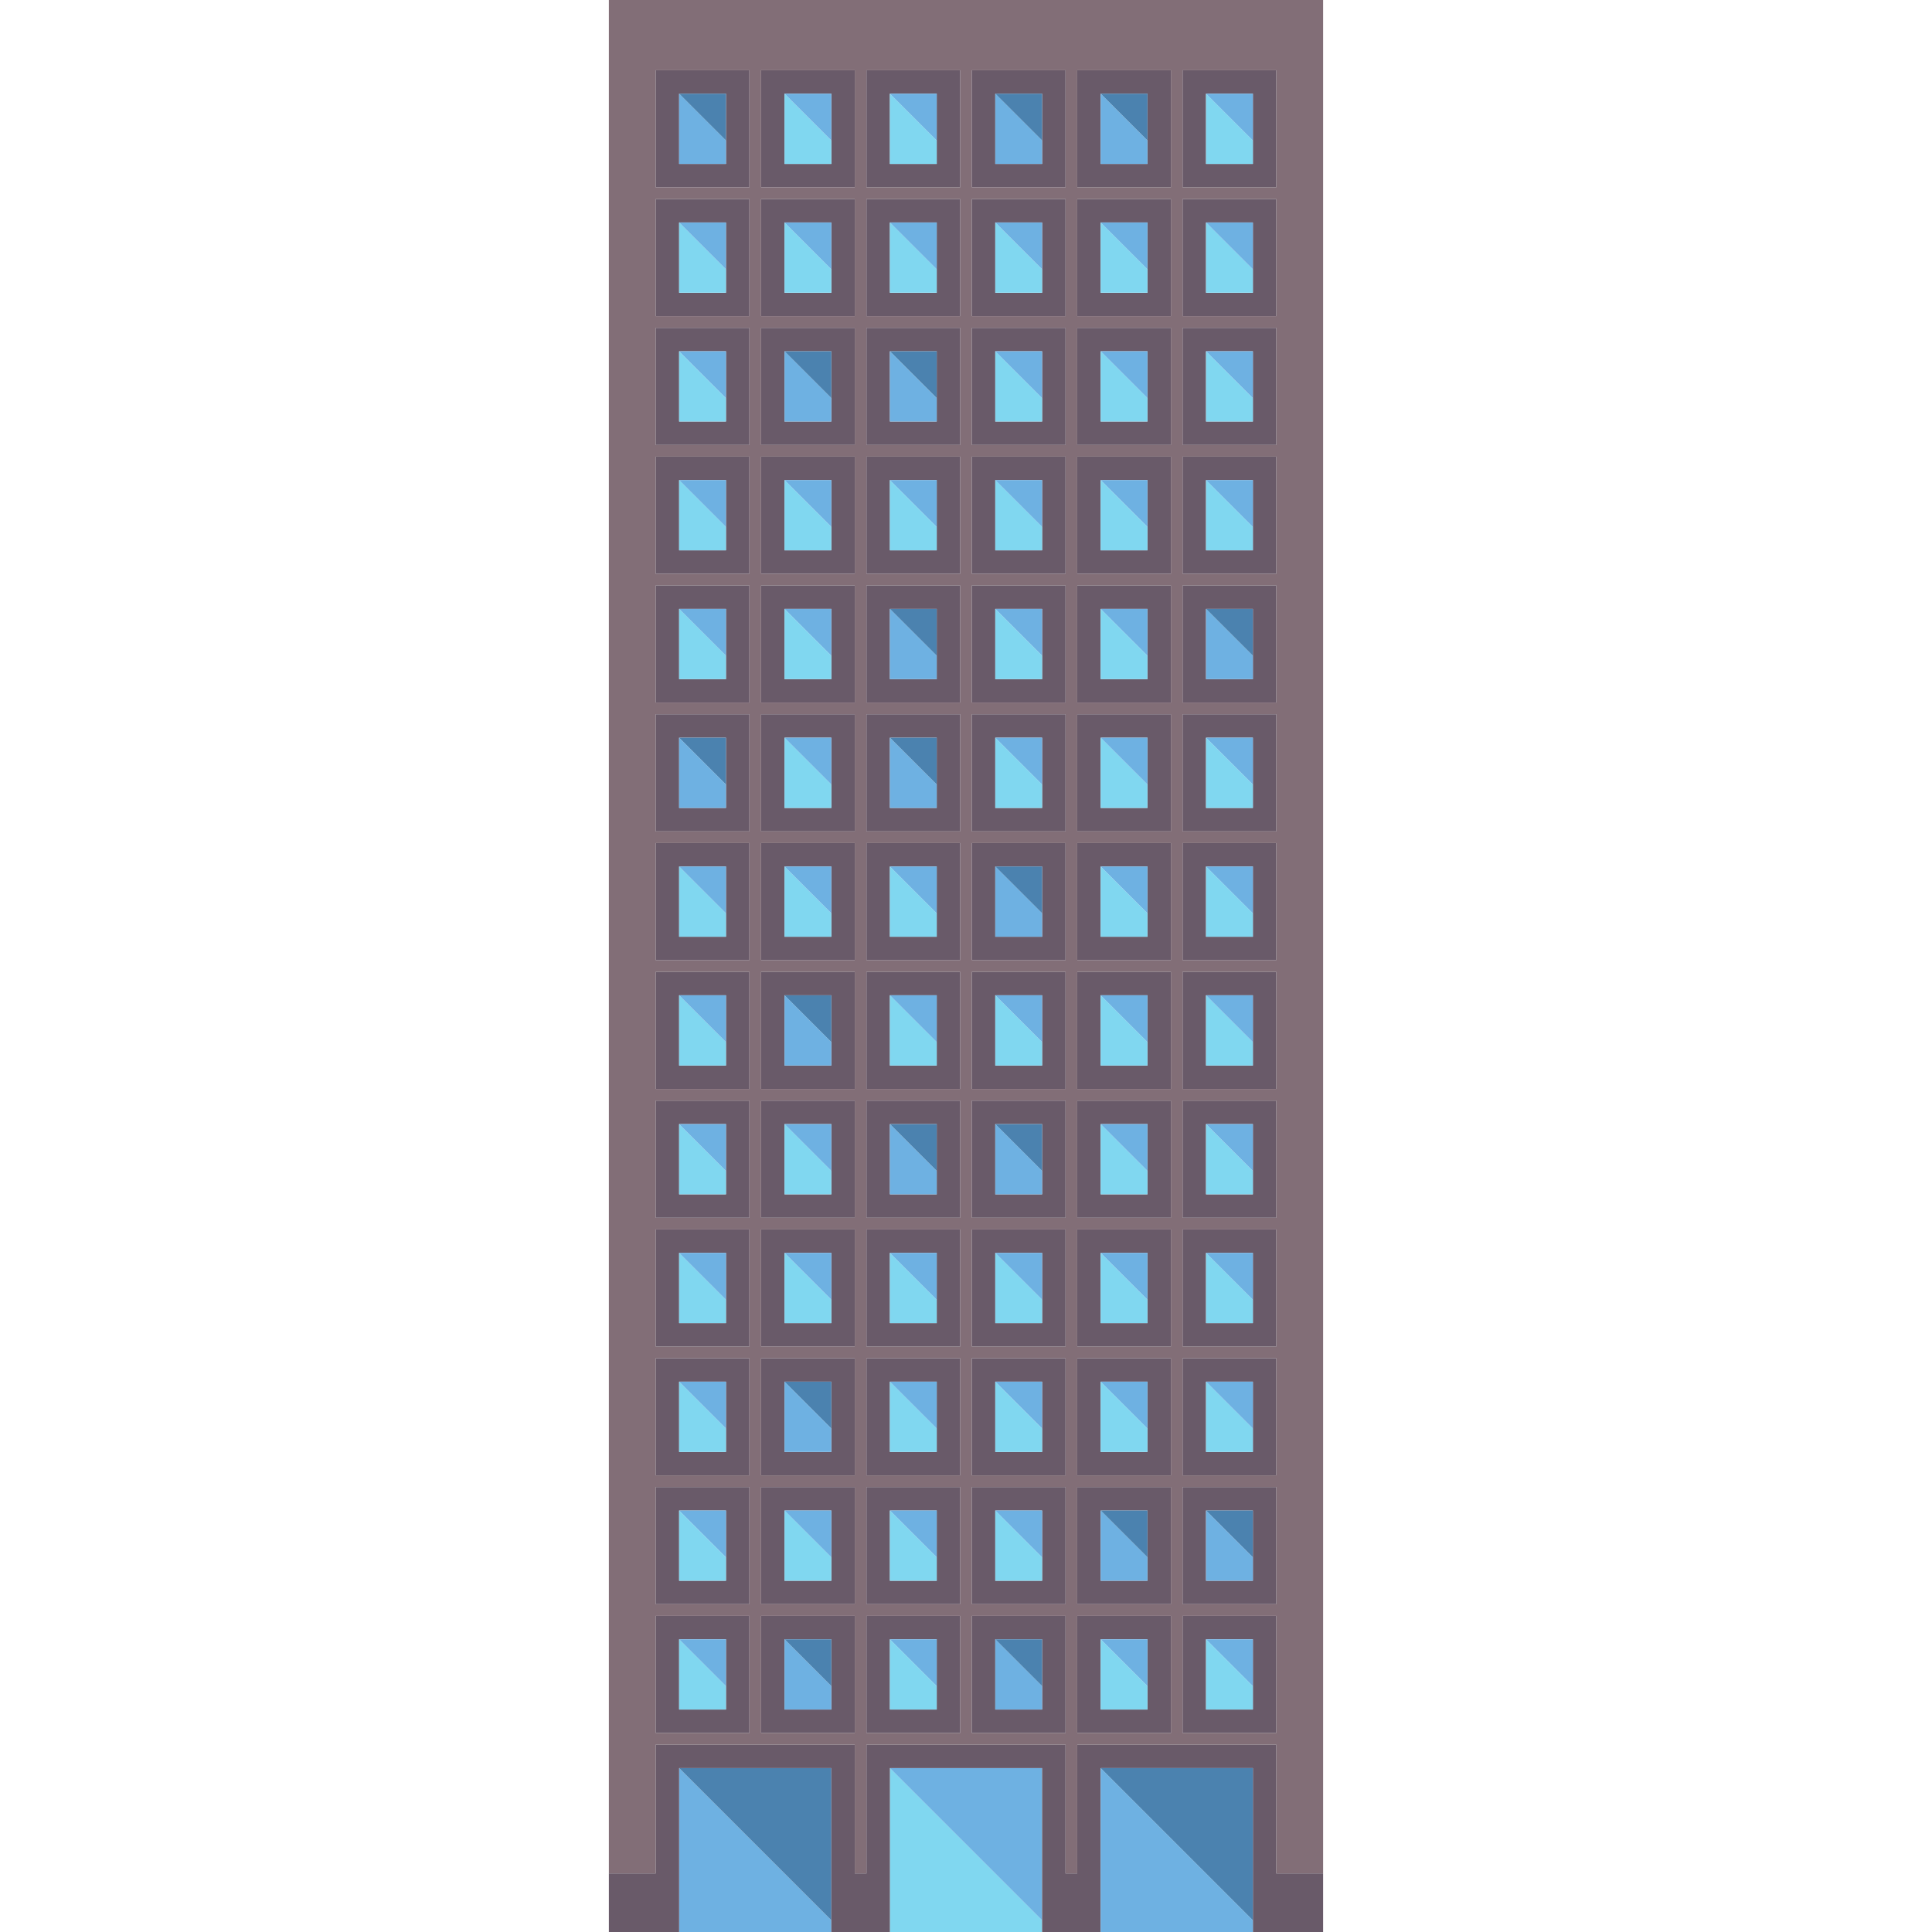
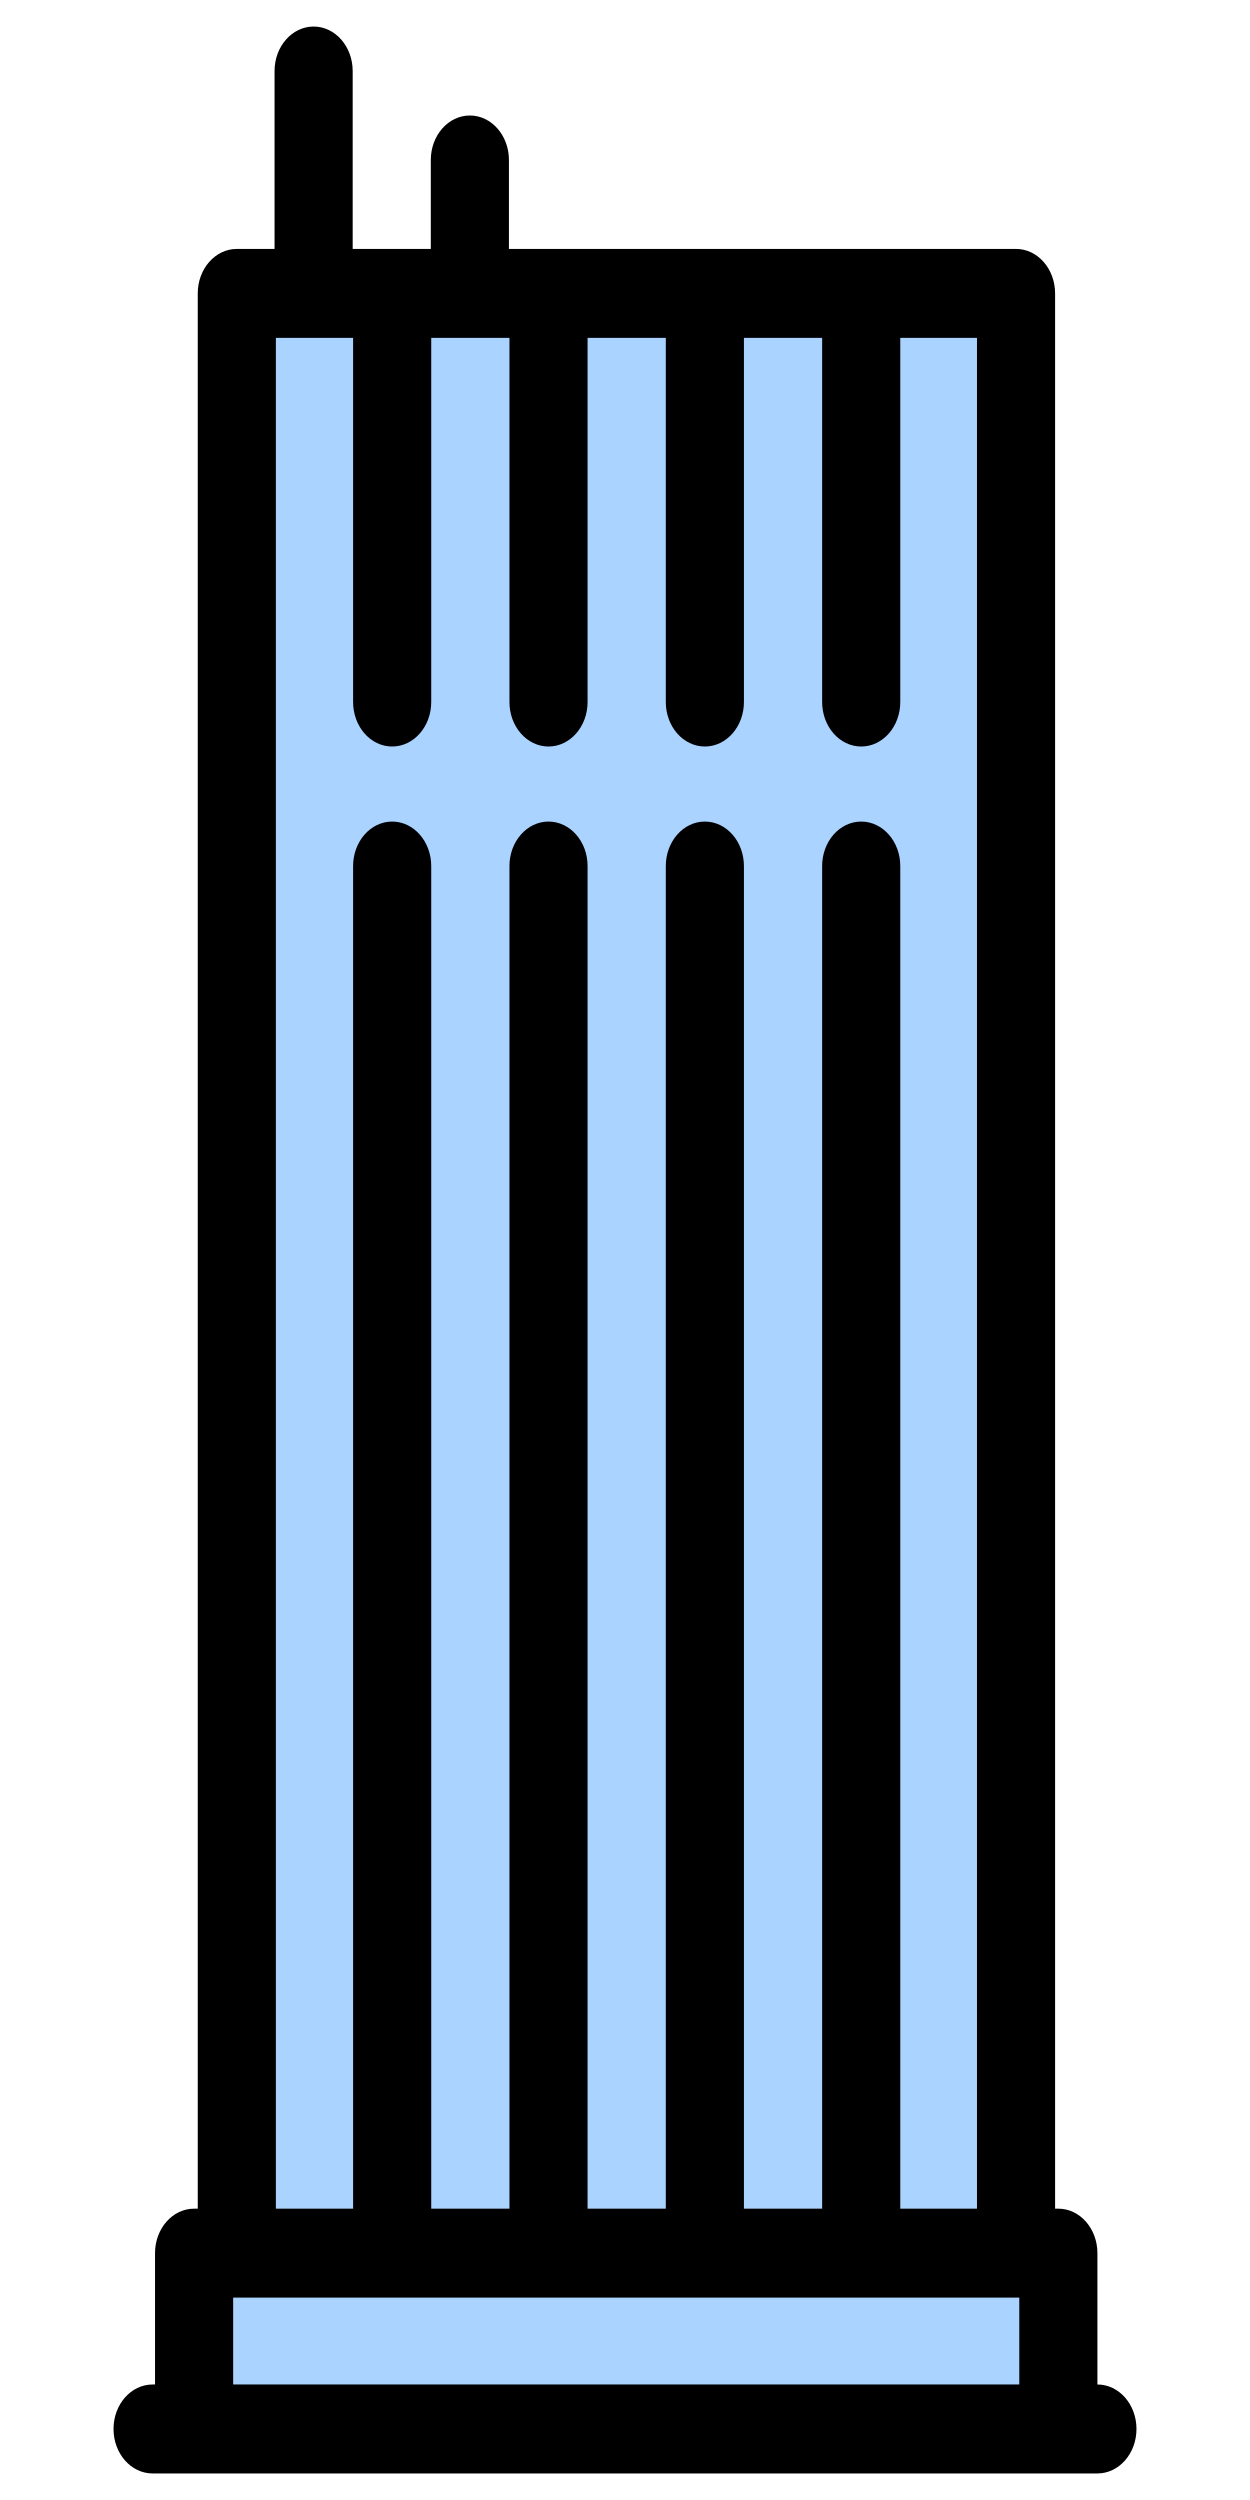
- <svg xmlns="http://www.w3.org/2000/svg" width="100%" height="100%" viewBox="0 0 480 480">
+ <svg xmlns="http://www.w3.org/2000/svg" width="128" height="256" viewBox="0 128 256 256">
  <g>
-     <path style="fill:#826E77;" d="M151.273,0v465.455h11.636v-32h49.455v32h2.909v-32h49.455v32h2.909v-2.909v-29.091h23.273h2.909   h23.273v29.091v2.909h11.636V0H151.273z M189.091,17.455h23.273v29.091h-23.273V17.455z M189.091,49.455h23.273v29.091h-23.273   V49.455z M189.091,113.455h23.273v29.091h-23.273V113.455z M189.091,145.455h23.273v29.091h-23.273V145.455z M189.091,177.455   h23.273v29.091h-23.273V177.455z M189.091,209.455h23.273v29.091h-23.273V209.455z M189.091,273.455h23.273v29.091h-23.273V273.455   z M189.091,305.455h23.273v29.091h-23.273V305.455z M162.909,17.455h23.273v29.091h-23.273V17.455z M186.182,430.545h-23.273   v-29.091h23.273V430.545z M186.182,398.545h-23.273v-29.091h23.273V398.545z M186.182,366.545h-23.273v-29.091h23.273V366.545z    M186.182,334.545h-23.273v-29.091h23.273V334.545z M186.182,302.545h-23.273v-29.091h23.273V302.545z M186.182,270.546h-23.273   v-29.091h23.273V270.546z M186.182,238.546h-23.273v-29.091h23.273V238.546z M186.182,206.546h-23.273v-29.091h23.273V206.546z    M186.182,174.546h-23.273v-29.091h23.273V174.546z M186.182,142.546h-23.273v-29.091h23.273V142.546z M186.182,110.546h-23.273   V81.455h23.273V110.546z M186.182,78.546h-23.273V49.455h23.273V78.546z M189.091,369.455h23.273v29.091h-23.273V369.455z    M212.364,430.545h-23.273v-29.091h23.273V430.545z M212.364,366.545h-23.273v-29.091h23.273V366.545z M212.364,270.546h-23.273   v-29.091h23.273V270.546z M212.364,110.546h-23.273V81.455h23.273V110.546z M241.455,17.455h23.273v29.091h-23.273V17.455z    M241.455,209.455h23.273v29.091h-23.273V209.455z M241.455,273.455h23.273v29.091h-23.273V273.455z M238.546,430.545h-23.273   v-29.091h23.273V430.545z M238.546,398.545h-23.273v-29.091h23.273V398.545z M238.546,366.545h-23.273v-29.091h23.273V366.545z    M238.546,334.545h-23.273v-29.091h23.273V334.545z M238.546,302.546h-23.273v-29.091h23.273V302.546z M238.546,270.546h-23.273   v-29.091h23.273V270.546z M238.546,238.546h-23.273v-29.091h23.273V238.546z M238.546,206.546h-23.273v-29.091h23.273V206.546z    M238.546,174.546h-23.273v-29.091h23.273V174.546z M238.546,142.546h-23.273v-29.091h23.273V142.546z M238.546,110.546h-23.273   V81.455h23.273V110.546z M238.546,78.546h-23.273V49.455h23.273V78.546z M238.546,46.545h-23.273V17.455h23.273V46.545z    M264.727,430.545h-23.273v-29.091h23.273V430.545z M264.727,398.545h-23.273v-29.091h23.273V398.545z M264.727,366.545h-23.273   v-29.091h23.273V366.545z M264.727,334.545h-23.273v-29.091h23.273V334.545z M264.727,270.546h-23.273v-29.091h23.273V270.546z    M264.727,206.546h-23.273v-29.091h23.273V206.546z M264.727,174.546h-23.273v-29.091h23.273V174.546z M264.727,142.546h-23.273   v-29.091h23.273V142.546z M264.727,110.546h-23.273V81.455h23.273V110.546z M264.727,78.546h-23.273V49.455h23.273V78.546z    M290.909,430.545h-23.273v-29.091h23.273V430.545z M290.909,398.545h-23.273v-29.091h23.273V398.545z M290.909,366.545h-23.273   v-29.091h23.273V366.545z M290.909,334.545h-23.273v-29.091h23.273V334.545z M290.909,302.545h-23.273v-29.091h23.273V302.545z    M290.909,270.546h-23.273v-29.091h23.273V270.546z M290.909,238.546h-23.273v-29.091h23.273V238.546z M290.909,206.546h-23.273   v-29.091h23.273V206.546z M290.909,174.546h-23.273v-29.091h23.273V174.546z M290.909,142.546h-23.273v-29.091h23.273V142.546z    M290.909,110.546h-23.273V81.455h23.273V110.546z M290.909,78.546h-23.273V49.455h23.273V78.546z M290.909,46.545h-23.273V17.455   h23.273V46.545z M317.091,430.545h-23.273v-29.091h23.273V430.545z M317.091,398.545h-23.273v-29.091h23.273V398.545z    M317.091,366.545h-23.273v-29.091h23.273V366.545z M317.091,334.545h-23.273v-29.091h23.273V334.545z M317.091,302.545h-23.273   v-29.091h23.273V302.545z M317.091,270.546h-23.273v-29.091h23.273V270.546z M317.091,238.546h-23.273v-29.091h23.273V238.546z    M317.091,206.546h-23.273v-29.091h23.273V206.546z M317.091,174.546h-23.273v-29.091h23.273V174.546z M317.091,142.546h-23.273   v-29.091h23.273V142.546z M317.091,110.546h-23.273V81.455h23.273V110.546z M317.091,78.546h-23.273V49.455h23.273V78.546z    M317.091,46.545h-23.273V17.455h23.273V46.545z" />
-     <path style="fill:#695A69;" d="M186.182,17.455h-23.273v29.091h23.273V17.455z M180.364,34.909v5.818h-11.636V23.273h11.636V34.909   z" />
-     <polygon style="fill:#6EB1E2;" points="168.727,40.727 180.364,40.727 180.364,34.909 168.727,23.273  " />
-     <polygon style="fill:#4B82AF;" points="180.364,34.909 180.364,23.273 168.727,23.273  " />
-     <path style="fill:#695A69;" d="M212.364,17.455h-23.273v29.091h23.273V17.455z M206.545,34.909v5.818h-11.636V23.273h11.636V34.909   z" />
-     <polygon style="fill:#80D7F0;" points="194.909,40.727 206.545,40.727 206.545,34.909 194.909,23.273  " />
-     <polygon style="fill:#6EB1E2;" points="206.545,34.909 206.545,23.273 194.909,23.273  " />
-     <polygon style="fill:#6EB1E2;" points="168.727,439.273 168.727,480 206.545,480 206.545,477.091  " />
-     <polygon style="fill:#4B82AF;" points="206.545,477.091 206.545,439.273 168.727,439.273  " />
-     <polygon style="fill:#80D7F0;" points="221.091,439.273 221.091,480 258.909,480 258.909,477.091  " />
-     <polygon style="fill:#6EB1E2;" points="258.909,477.091 258.909,439.273 221.091,439.273  " />
-     <polygon style="fill:#695A69;" points="317.091,462.545 317.091,433.455 293.818,433.455 290.909,433.455 267.636,433.455    267.636,462.545 267.636,465.455 264.727,465.455 264.727,433.455 215.273,433.455 215.273,465.455 212.364,465.455    212.364,433.455 162.909,433.455 162.909,465.455 151.273,465.455 151.273,480 162.909,480 168.727,480 168.727,439.273    206.545,439.273 206.545,477.091 206.545,480 212.364,480 215.273,480 221.091,480 221.091,439.273 258.909,439.273    258.909,477.091 258.909,480 264.727,480 267.636,480 273.455,480 273.455,456.727 273.455,439.273 285.091,439.273    299.636,439.273 311.273,439.273 311.273,450.909 311.273,456.727 311.273,477.091 311.273,480 317.091,480 328.727,480    328.727,465.455 317.091,465.455  " />
-     <polygon style="fill:#6EB1E2;" points="273.455,439.273 273.455,456.727 273.455,480 311.273,480 311.273,477.091  " />
-     <polygon style="fill:#4B82AF;" points="311.273,477.091 311.273,456.727 311.273,450.909 311.273,439.273 299.636,439.273    285.091,439.273 273.455,439.273  " />
-     <path style="fill:#695A69;" d="M215.273,46.545h23.273V17.455h-23.273V46.545z M221.091,23.273h11.636v11.636v5.818h-11.636V23.273   z" />
-     <polygon style="fill:#80D7F0;" points="232.727,34.909 221.091,23.273 221.091,40.727 232.727,40.727  " />
-     <polygon style="fill:#6EB1E2;" points="232.727,23.273 221.091,23.273 232.727,34.909  " />
-     <path style="fill:#695A69;" d="M293.818,46.545h23.273V17.455h-23.273V46.545z M299.636,23.273h11.636v11.636v5.818h-11.636V23.273   z" />
-     <polygon style="fill:#80D7F0;" points="311.273,34.909 299.636,23.273 299.636,40.727 311.273,40.727  " />
-     <polygon style="fill:#6EB1E2;" points="311.273,23.273 299.636,23.273 311.273,34.909  " />
-     <path style="fill:#695A69;" d="M264.727,17.455h-23.273v29.091h23.273V17.455z M258.909,34.909v5.818h-11.636V23.273h11.636V34.909   z" />
-     <polygon style="fill:#6EB1E2;" points="247.273,40.727 258.909,40.727 258.909,34.909 247.273,23.273  " />
-     <polygon style="fill:#4B82AF;" points="258.909,34.909 258.909,23.273 247.273,23.273  " />
-     <path style="fill:#695A69;" d="M267.636,46.545h23.273V17.455h-23.273V46.545z M273.455,23.273h11.636v11.636v5.818h-11.636V23.273   z" />
-     <polygon style="fill:#6EB1E2;" points="285.091,34.909 273.455,23.273 273.455,40.727 285.091,40.727  " />
-     <polygon style="fill:#4B82AF;" points="285.091,23.273 273.455,23.273 285.091,34.909  " />
-     <path style="fill:#695A69;" d="M212.364,49.455h-23.273v29.091h23.273V49.455z M206.545,66.909v5.818h-11.636V55.273h11.636V66.909   z" />
-     <polygon style="fill:#80D7F0;" points="194.909,72.727 206.545,72.727 206.545,66.909 194.909,55.273  " />
-     <polygon style="fill:#6EB1E2;" points="206.545,66.909 206.545,55.273 194.909,55.273  " />
-     <path style="fill:#695A69;" d="M215.273,78.546h23.273V49.455h-23.273V78.546z M221.091,55.273h11.636v11.636v5.818h-11.636V55.273   z" />
-     <polygon style="fill:#80D7F0;" points="232.727,66.909 221.091,55.273 221.091,72.727 232.727,72.727  " />
-     <polygon style="fill:#6EB1E2;" points="232.727,55.273 221.091,55.273 232.727,66.909  " />
-     <path style="fill:#695A69;" d="M293.818,78.546h23.273V49.455h-23.273V78.546z M299.636,55.273h11.636v11.636v5.818h-11.636V55.273   z" />
-     <polygon style="fill:#80D7F0;" points="311.273,66.909 299.636,55.273 299.636,72.727 311.273,72.727  " />
-     <polygon style="fill:#6EB1E2;" points="311.273,55.273 299.636,55.273 311.273,66.909  " />
-     <path style="fill:#695A69;" d="M162.909,78.546h23.273V49.455h-23.273V78.546z M168.727,55.273h11.636v11.636v5.818h-11.636V55.273   z" />
-     <polygon style="fill:#80D7F0;" points="180.364,66.909 168.727,55.273 168.727,72.727 180.364,72.727  " />
-     <polygon style="fill:#6EB1E2;" points="180.364,55.273 168.727,55.273 180.364,66.909  " />
-     <path style="fill:#695A69;" d="M267.636,78.546h23.273V49.455h-23.273V78.546z M273.455,55.273h11.636v11.636v5.818h-11.636V55.273   z" />
-     <polygon style="fill:#80D7F0;" points="285.091,66.909 273.455,55.273 273.455,72.727 285.091,72.727  " />
-     <polygon style="fill:#6EB1E2;" points="285.091,55.273 273.455,55.273 285.091,66.909  " />
-     <path style="fill:#695A69;" d="M241.455,78.546h23.273V49.455h-23.273V78.546z M247.273,55.273h11.636v11.636v5.818h-11.636V55.273   z" />
-     <polygon style="fill:#80D7F0;" points="258.909,66.909 247.273,55.273 247.273,72.727 258.909,72.727  " />
-     <polygon style="fill:#6EB1E2;" points="258.909,55.273 247.273,55.273 258.909,66.909  " />
-     <path style="fill:#695A69;" d="M293.818,110.546h23.273V81.455h-23.273V110.546z M299.636,87.273h11.636v11.636v5.818h-11.636   V87.273z" />
-     <polygon style="fill:#80D7F0;" points="311.273,98.909 299.636,87.273 299.636,104.727 311.273,104.727  " />
-     <polygon style="fill:#6EB1E2;" points="311.273,87.273 299.636,87.273 311.273,98.909  " />
-     <path style="fill:#695A69;" d="M162.909,110.546h23.273V81.455h-23.273V110.546z M168.727,87.273h11.636v11.636v5.818h-11.636   V87.273z" />
-     <polygon style="fill:#80D7F0;" points="180.364,98.909 168.727,87.273 168.727,104.727 180.364,104.727  " />
-     <polygon style="fill:#6EB1E2;" points="180.364,87.273 168.727,87.273 180.364,98.909  " />
-     <path style="fill:#695A69;" d="M267.636,110.546h23.273V81.455h-23.273V110.546z M273.455,87.273h11.636v11.636v5.818h-11.636   V87.273z" />
-     <polygon style="fill:#80D7F0;" points="285.091,98.909 273.455,87.273 273.455,104.727 285.091,104.727  " />
-     <polygon style="fill:#6EB1E2;" points="285.091,87.273 273.455,87.273 285.091,98.909  " />
-     <path style="fill:#695A69;" d="M241.455,110.546h23.273V81.455h-23.273V110.546z M247.273,87.273h11.636v11.636v5.818h-11.636   V87.273z" />
-     <polygon style="fill:#80D7F0;" points="258.909,98.909 247.273,87.273 247.273,104.727 258.909,104.727  " />
-     <polygon style="fill:#6EB1E2;" points="258.909,87.273 247.273,87.273 258.909,98.909  " />
-     <path style="fill:#695A69;" d="M212.364,113.455h-23.273v29.091h23.273V113.455z M206.545,130.909v5.818h-11.636v-17.455h11.636   V130.909z" />
-     <polygon style="fill:#80D7F0;" points="194.909,136.727 206.545,136.727 206.545,130.909 194.909,119.273  " />
-     <polygon style="fill:#6EB1E2;" points="206.545,130.909 206.545,119.273 194.909,119.273  " />
-     <path style="fill:#695A69;" d="M215.273,142.546h23.273v-29.091h-23.273V142.546z M221.091,119.273h11.636v11.636v5.818h-11.636   V119.273z" />
-     <polygon style="fill:#80D7F0;" points="232.727,130.909 221.091,119.273 221.091,136.727 232.727,136.727  " />
-     <polygon style="fill:#6EB1E2;" points="232.727,119.273 221.091,119.273 232.727,130.909  " />
-     <path style="fill:#695A69;" d="M293.818,142.546h23.273v-29.091h-23.273V142.546z M299.636,119.273h11.636v11.636v5.818h-11.636   V119.273z" />
-     <polygon style="fill:#80D7F0;" points="311.273,130.909 299.636,119.273 299.636,136.727 311.273,136.727  " />
-     <polygon style="fill:#6EB1E2;" points="311.273,119.273 299.636,119.273 311.273,130.909  " />
-     <path style="fill:#695A69;" d="M162.909,142.546h23.273v-29.091h-23.273V142.546z M168.727,119.273h11.636v11.636v5.818h-11.636   V119.273z" />
-     <polygon style="fill:#80D7F0;" points="180.364,130.909 168.727,119.273 168.727,136.727 180.364,136.727  " />
-     <polygon style="fill:#6EB1E2;" points="180.364,119.273 168.727,119.273 180.364,130.909  " />
-     <path style="fill:#695A69;" d="M267.636,142.546h23.273v-29.091h-23.273V142.546z M273.455,119.273h11.636v11.636v5.818h-11.636   V119.273z" />
-     <polygon style="fill:#80D7F0;" points="285.091,130.909 273.455,119.273 273.455,136.727 285.091,136.727  " />
-     <polygon style="fill:#6EB1E2;" points="285.091,119.273 273.455,119.273 285.091,130.909  " />
-     <path style="fill:#695A69;" d="M241.455,142.546h23.273v-29.091h-23.273V142.546z M247.273,119.273h11.636v11.636v5.818h-11.636   V119.273z" />
-     <polygon style="fill:#80D7F0;" points="258.909,130.909 247.273,119.273 247.273,136.727 258.909,136.727  " />
-     <polygon style="fill:#6EB1E2;" points="258.909,119.273 247.273,119.273 258.909,130.909  " />
-     <path style="fill:#695A69;" d="M212.364,145.455h-23.273v29.091h23.273V145.455z M206.545,162.909v5.818h-11.636v-17.455h11.636   V162.909z" />
-     <polygon style="fill:#80D7F0;" points="194.909,168.727 206.545,168.727 206.545,162.909 194.909,151.273  " />
-     <polygon style="fill:#6EB1E2;" points="206.545,162.909 206.545,151.273 194.909,151.273  " />
-     <path style="fill:#695A69;" d="M162.909,174.546h23.273v-29.091h-23.273V174.546z M168.727,151.273h11.636v11.636v5.818h-11.636   V151.273z" />
-     <polygon style="fill:#80D7F0;" points="180.364,162.909 168.727,151.273 168.727,168.727 180.364,168.727  " />
-     <polygon style="fill:#6EB1E2;" points="180.364,151.273 168.727,151.273 180.364,162.909  " />
-     <path style="fill:#695A69;" d="M267.636,174.546h23.273v-29.091h-23.273V174.546z M273.455,151.273h11.636v11.636v5.818h-11.636   V151.273z" />
-     <polygon style="fill:#80D7F0;" points="285.091,162.909 273.455,151.273 273.455,168.727 285.091,168.727  " />
-     <polygon style="fill:#6EB1E2;" points="285.091,151.273 273.455,151.273 285.091,162.909  " />
-     <path style="fill:#695A69;" d="M241.455,174.546h23.273v-29.091h-23.273V174.546z M247.273,151.273h11.636v11.636v5.818h-11.636   V151.273z" />
-     <polygon style="fill:#80D7F0;" points="258.909,162.909 247.273,151.273 247.273,168.727 258.909,168.727  " />
-     <polygon style="fill:#6EB1E2;" points="258.909,151.273 247.273,151.273 258.909,162.909  " />
-     <path style="fill:#695A69;" d="M212.364,177.455h-23.273v29.091h23.273V177.455z M206.545,194.909v5.818h-11.636v-17.455h11.636   V194.909z" />
-     <polygon style="fill:#80D7F0;" points="194.909,200.727 206.545,200.727 206.545,194.909 194.909,183.273  " />
-     <polygon style="fill:#6EB1E2;" points="206.545,194.909 206.545,183.273 194.909,183.273  " />
-     <path style="fill:#695A69;" d="M293.818,206.546h23.273v-29.091h-23.273V206.546z M299.636,183.273h11.636v11.636v5.818h-11.636   V183.273z" />
-     <polygon style="fill:#80D7F0;" points="311.273,194.909 299.636,183.273 299.636,200.727 311.273,200.727  " />
-     <polygon style="fill:#6EB1E2;" points="311.273,183.273 299.636,183.273 311.273,194.909  " />
-     <path style="fill:#695A69;" d="M267.636,206.546h23.273v-29.091h-23.273V206.546z M273.455,183.273h11.636v11.636v5.818h-11.636   V183.273z" />
-     <polygon style="fill:#80D7F0;" points="285.091,194.909 273.455,183.273 273.455,200.727 285.091,200.727  " />
-     <polygon style="fill:#6EB1E2;" points="285.091,183.273 273.455,183.273 285.091,194.909  " />
-     <path style="fill:#695A69;" d="M241.455,206.546h23.273v-29.091h-23.273V206.546z M247.273,183.273h11.636v11.636v5.818h-11.636   V183.273z" />
-     <polygon style="fill:#80D7F0;" points="258.909,194.909 247.273,183.273 247.273,200.727 258.909,200.727  " />
-     <polygon style="fill:#6EB1E2;" points="258.909,183.273 247.273,183.273 258.909,194.909  " />
-     <path style="fill:#695A69;" d="M212.364,209.455h-23.273v29.091h23.273V209.455z M206.545,226.909v5.818h-11.636v-17.455h11.636   V226.909z" />
-     <polygon style="fill:#80D7F0;" points="194.909,232.727 206.545,232.727 206.545,226.909 194.909,215.273  " />
-     <polygon style="fill:#6EB1E2;" points="206.545,226.909 206.545,215.273 194.909,215.273  " />
-     <path style="fill:#695A69;" d="M215.273,238.546h23.273v-29.091h-23.273V238.546z M221.091,215.273h11.636v11.636v5.818h-11.636   V215.273z" />
-     <polygon style="fill:#80D7F0;" points="232.727,226.909 221.091,215.273 221.091,232.727 232.727,232.727  " />
-     <polygon style="fill:#6EB1E2;" points="232.727,215.273 221.091,215.273 232.727,226.909  " />
-     <path style="fill:#695A69;" d="M293.818,238.546h23.273v-29.091h-23.273V238.546z M299.636,215.273h11.636v11.636v5.818h-11.636   V215.273z" />
-     <polygon style="fill:#80D7F0;" points="311.273,226.909 299.636,215.273 299.636,232.727 311.273,232.727  " />
-     <polygon style="fill:#6EB1E2;" points="311.273,215.273 299.636,215.273 311.273,226.909  " />
-     <path style="fill:#695A69;" d="M162.909,238.546h23.273v-29.091h-23.273V238.546z M168.727,215.273h11.636v11.636v5.818h-11.636   V215.273z" />
-     <polygon style="fill:#80D7F0;" points="180.364,226.909 168.727,215.273 168.727,232.727 180.364,232.727  " />
-     <polygon style="fill:#6EB1E2;" points="180.364,215.273 168.727,215.273 180.364,226.909  " />
-     <path style="fill:#695A69;" d="M267.636,238.546h23.273v-29.091h-23.273V238.546z M273.455,215.273h11.636v11.636v5.818h-11.636   V215.273z" />
-     <polygon style="fill:#80D7F0;" points="285.091,226.909 273.455,215.273 273.455,232.727 285.091,232.727  " />
-     <polygon style="fill:#6EB1E2;" points="285.091,215.273 273.455,215.273 285.091,226.909  " />
-     <path style="fill:#695A69;" d="M215.273,270.546h23.273v-29.091h-23.273V270.546z M221.091,247.273h11.636v11.636v5.818h-11.636   V247.273z" />
-     <polygon style="fill:#80D7F0;" points="232.727,258.909 221.091,247.273 221.091,264.727 232.727,264.727  " />
-     <polygon style="fill:#6EB1E2;" points="232.727,247.273 221.091,247.273 232.727,258.909  " />
-     <path style="fill:#695A69;" d="M293.818,270.546h23.273v-29.091h-23.273V270.546z M299.636,247.273h11.636v11.636v5.818h-11.636   V247.273z" />
-     <polygon style="fill:#80D7F0;" points="311.273,258.909 299.636,247.273 299.636,264.727 311.273,264.727  " />
-     <polygon style="fill:#6EB1E2;" points="311.273,247.273 299.636,247.273 311.273,258.909  " />
-     <path style="fill:#695A69;" d="M162.909,270.546h23.273v-29.091h-23.273V270.546z M168.727,247.273h11.636v11.636v5.818h-11.636   V247.273z" />
-     <polygon style="fill:#80D7F0;" points="180.364,258.909 168.727,247.273 168.727,264.727 180.364,264.727  " />
-     <polygon style="fill:#6EB1E2;" points="180.364,247.273 168.727,247.273 180.364,258.909  " />
-     <path style="fill:#695A69;" d="M267.636,270.546h23.273v-29.091h-23.273V270.546z M273.455,247.273h11.636v11.636v5.818h-11.636   V247.273z" />
-     <polygon style="fill:#80D7F0;" points="285.091,258.909 273.455,247.273 273.455,264.727 285.091,264.727  " />
-     <polygon style="fill:#6EB1E2;" points="285.091,247.273 273.455,247.273 285.091,258.909  " />
-     <path style="fill:#695A69;" d="M241.455,270.546h23.273v-29.091h-23.273V270.546z M247.273,247.273h11.636v11.636v5.818h-11.636   V247.273z" />
-     <polygon style="fill:#80D7F0;" points="258.909,258.909 247.273,247.273 247.273,264.727 258.909,264.727  " />
-     <polygon style="fill:#6EB1E2;" points="258.909,247.273 247.273,247.273 258.909,258.909  " />
-     <path style="fill:#695A69;" d="M212.364,273.455h-23.273v29.091h23.273V273.455z M206.545,290.909v5.818h-11.636v-17.455h11.636   V290.909z" />
-     <polygon style="fill:#80D7F0;" points="194.909,296.727 206.545,296.727 206.545,290.909 194.909,279.273  " />
-     <polygon style="fill:#6EB1E2;" points="206.545,290.909 206.545,279.273 194.909,279.273  " />
-     <path style="fill:#695A69;" d="M293.818,302.545h23.273v-29.091h-23.273V302.545z M299.636,279.273h11.636v11.636v5.818h-11.636   V279.273z" />
-     <polygon style="fill:#80D7F0;" points="311.273,290.909 299.636,279.273 299.636,296.727 311.273,296.727  " />
-     <polygon style="fill:#6EB1E2;" points="311.273,279.273 299.636,279.273 311.273,290.909  " />
-     <path style="fill:#695A69;" d="M162.909,302.545h23.273v-29.091h-23.273V302.545z M168.727,279.273h11.636v11.636v5.818h-11.636   V279.273z" />
-     <polygon style="fill:#80D7F0;" points="180.364,290.909 168.727,279.273 168.727,296.727 180.364,296.727  " />
-     <polygon style="fill:#6EB1E2;" points="180.364,279.273 168.727,279.273 180.364,290.909  " />
-     <path style="fill:#695A69;" d="M267.636,302.545h23.273v-29.091h-23.273V302.545z M273.455,279.273h11.636v11.636v5.818h-11.636   V279.273z" />
-     <polygon style="fill:#80D7F0;" points="285.091,290.909 273.455,279.273 273.455,296.727 285.091,296.727  " />
-     <polygon style="fill:#6EB1E2;" points="285.091,279.273 273.455,279.273 285.091,290.909  " />
-     <path style="fill:#695A69;" d="M212.364,305.455h-23.273v29.091h23.273V305.455z M206.545,322.909v5.818h-11.636v-17.455h11.636   V322.909z" />
-     <polygon style="fill:#80D7F0;" points="194.909,328.727 206.545,328.727 206.545,322.909 194.909,311.273  " />
-     <polygon style="fill:#6EB1E2;" points="206.545,322.909 206.545,311.273 194.909,311.273  " />
-     <path style="fill:#695A69;" d="M215.273,334.545h23.273v-29.091h-23.273V334.545z M221.091,311.273h11.636v11.636v5.818h-11.636   V311.273z" />
-     <polygon style="fill:#80D7F0;" points="232.727,322.909 221.091,311.273 221.091,328.727 232.727,328.727  " />
-     <polygon style="fill:#6EB1E2;" points="232.727,311.273 221.091,311.273 232.727,322.909  " />
-     <path style="fill:#695A69;" d="M293.818,334.545h23.273v-29.091h-23.273V334.545z M299.636,311.273h11.636v11.636v5.818h-11.636   V311.273z" />
-     <polygon style="fill:#80D7F0;" points="311.273,322.909 299.636,311.273 299.636,328.727 311.273,328.727  " />
-     <polygon style="fill:#6EB1E2;" points="311.273,311.273 299.636,311.273 311.273,322.909  " />
-     <path style="fill:#695A69;" d="M162.909,334.545h23.273v-29.091h-23.273V334.545z M168.727,311.273h11.636v11.636v5.818h-11.636   V311.273z" />
-     <polygon style="fill:#80D7F0;" points="180.364,322.909 168.727,311.273 168.727,328.727 180.364,328.727  " />
-     <polygon style="fill:#6EB1E2;" points="180.364,311.273 168.727,311.273 180.364,322.909  " />
-     <path style="fill:#695A69;" d="M267.636,334.545h23.273v-29.091h-23.273V334.545z M273.455,311.273h11.636v11.636v5.818h-11.636   V311.273z" />
-     <polygon style="fill:#80D7F0;" points="285.091,322.909 273.455,311.273 273.455,328.727 285.091,328.727  " />
-     <polygon style="fill:#6EB1E2;" points="285.091,311.273 273.455,311.273 285.091,322.909  " />
-     <path style="fill:#695A69;" d="M241.455,334.545h23.273v-29.091h-23.273V334.545z M247.273,311.273h11.636v11.636v5.818h-11.636   V311.273z" />
-     <polygon style="fill:#80D7F0;" points="258.909,322.909 247.273,311.273 247.273,328.727 258.909,328.727  " />
-     <polygon style="fill:#6EB1E2;" points="258.909,311.273 247.273,311.273 258.909,322.909  " />
-     <path style="fill:#695A69;" d="M215.273,366.545h23.273v-29.091h-23.273V366.545z M221.091,343.273h11.636v11.636v5.818h-11.636   V343.273z" />
-     <polygon style="fill:#80D7F0;" points="232.727,354.909 221.091,343.273 221.091,360.727 232.727,360.727  " />
-     <polygon style="fill:#6EB1E2;" points="232.727,343.273 221.091,343.273 232.727,354.909  " />
-     <path style="fill:#695A69;" d="M293.818,366.545h23.273v-29.091h-23.273V366.545z M299.636,343.273h11.636v11.636v5.818h-11.636   V343.273z" />
-     <polygon style="fill:#80D7F0;" points="311.273,354.909 299.636,343.273 299.636,360.727 311.273,360.727  " />
-     <polygon style="fill:#6EB1E2;" points="311.273,343.273 299.636,343.273 311.273,354.909  " />
-     <path style="fill:#695A69;" d="M162.909,366.545h23.273v-29.091h-23.273V366.545z M168.727,343.273h11.636v11.636v5.818h-11.636   V343.273z" />
-     <polygon style="fill:#80D7F0;" points="180.364,354.909 168.727,343.273 168.727,360.727 180.364,360.727  " />
-     <polygon style="fill:#6EB1E2;" points="180.364,343.273 168.727,343.273 180.364,354.909  " />
-     <path style="fill:#695A69;" d="M267.636,366.545h23.273v-29.091h-23.273V366.545z M273.455,343.273h11.636v11.636v5.818h-11.636   V343.273z" />
-     <polygon style="fill:#80D7F0;" points="285.091,354.909 273.455,343.273 273.455,360.727 285.091,360.727  " />
-     <polygon style="fill:#6EB1E2;" points="285.091,343.273 273.455,343.273 285.091,354.909  " />
-     <path style="fill:#695A69;" d="M241.455,366.545h23.273v-29.091h-23.273V366.545z M247.273,343.273h11.636v11.636v5.818h-11.636   V343.273z" />
-     <polygon style="fill:#80D7F0;" points="258.909,354.909 247.273,343.273 247.273,360.727 258.909,360.727  " />
-     <polygon style="fill:#6EB1E2;" points="258.909,343.273 247.273,343.273 258.909,354.909  " />
-     <path style="fill:#695A69;" d="M212.364,369.455h-23.273v29.091h23.273V369.455z M206.545,386.909v5.818h-11.636v-17.455h11.636   V386.909z" />
-     <polygon style="fill:#80D7F0;" points="194.909,392.727 206.545,392.727 206.545,386.909 194.909,375.273  " />
-     <polygon style="fill:#6EB1E2;" points="206.545,386.909 206.545,375.273 194.909,375.273  " />
-     <path style="fill:#695A69;" d="M215.273,398.545h23.273v-29.091h-23.273V398.545z M221.091,375.273h11.636v11.636v5.818h-11.636   V375.273z" />
-     <polygon style="fill:#80D7F0;" points="232.727,386.909 221.091,375.273 221.091,392.727 232.727,392.727  " />
-     <polygon style="fill:#6EB1E2;" points="232.727,375.273 221.091,375.273 232.727,386.909  " />
-     <path style="fill:#695A69;" d="M162.909,398.545h23.273v-29.091h-23.273V398.545z M168.727,375.273h11.636v11.636v5.818h-11.636   V375.273z" />
-     <polygon style="fill:#80D7F0;" points="180.364,386.909 168.727,375.273 168.727,392.727 180.364,392.727  " />
-     <polygon style="fill:#6EB1E2;" points="180.364,375.273 168.727,375.273 180.364,386.909  " />
-     <path style="fill:#695A69;" d="M241.455,398.545h23.273v-29.091h-23.273V398.545z M247.273,375.273h11.636v11.636v5.818h-11.636   V375.273z" />
-     <polygon style="fill:#80D7F0;" points="258.909,386.909 247.273,375.273 247.273,392.727 258.909,392.727  " />
-     <polygon style="fill:#6EB1E2;" points="258.909,375.273 247.273,375.273 258.909,386.909  " />
-     <path style="fill:#695A69;" d="M215.273,430.545h23.273v-29.091h-23.273V430.545z M221.091,407.273h11.636v11.636v5.818h-11.636   V407.273z" />
-     <polygon style="fill:#80D7F0;" points="232.727,418.909 221.091,407.273 221.091,424.727 232.727,424.727  " />
-     <polygon style="fill:#6EB1E2;" points="232.727,407.273 221.091,407.273 232.727,418.909  " />
-     <path style="fill:#695A69;" d="M293.818,430.545h23.273v-29.091h-23.273V430.545z M299.636,407.273h11.636v11.636v5.818h-11.636   V407.273z" />
-     <polygon style="fill:#80D7F0;" points="311.273,418.909 299.636,407.273 299.636,424.727 311.273,424.727  " />
-     <polygon style="fill:#6EB1E2;" points="311.273,407.273 299.636,407.273 311.273,418.909  " />
-     <path style="fill:#695A69;" d="M162.909,430.545h23.273v-29.091h-23.273V430.545z M168.727,407.273h11.636v11.636v5.818h-11.636   V407.273z" />
-     <polygon style="fill:#80D7F0;" points="180.364,418.909 168.727,407.273 168.727,424.727 180.364,424.727  " />
-     <polygon style="fill:#6EB1E2;" points="180.364,407.273 168.727,407.273 180.364,418.909  " />
-     <path style="fill:#695A69;" d="M267.636,430.545h23.273v-29.091h-23.273V430.545z M273.455,407.273h11.636v11.636v5.818h-11.636   V407.273z" />
-     <polygon style="fill:#80D7F0;" points="285.091,418.909 273.455,407.273 273.455,424.727 285.091,424.727  " />
-     <polygon style="fill:#6EB1E2;" points="285.091,407.273 273.455,407.273 285.091,418.909  " />
-     <path style="fill:#695A69;" d="M189.091,110.546h23.273V81.455h-23.273V110.546z M194.909,87.273h11.636v11.636v5.818h-11.636   V87.273z" />
-     <polygon style="fill:#6EB1E2;" points="206.546,98.909 194.909,87.273 194.909,104.727 206.546,104.727  " />
-     <polygon style="fill:#4B82AF;" points="206.546,87.273 194.909,87.273 206.546,98.909  " />
-     <path style="fill:#695A69;" d="M215.273,110.546h23.273V81.455h-23.273V110.546z M221.091,87.273h11.636v11.636v5.818h-11.636   V87.273z" />
-     <polygon style="fill:#6EB1E2;" points="232.727,98.909 221.091,87.273 221.091,104.727 232.727,104.727  " />
-     <polygon style="fill:#4B82AF;" points="232.727,87.273 221.091,87.273 232.727,98.909  " />
-     <path style="fill:#695A69;" d="M215.273,174.546h23.273v-29.091h-23.273V174.546z M221.091,151.273h11.636v11.636v5.818h-11.636   V151.273z" />
-     <polygon style="fill:#6EB1E2;" points="232.727,162.909 221.091,151.273 221.091,168.727 232.727,168.727  " />
-     <polygon style="fill:#4B82AF;" points="232.727,151.273 221.091,151.273 232.727,162.909  " />
-     <path style="fill:#695A69;" d="M293.818,174.546h23.273v-29.091h-23.273V174.546z M299.636,151.273h11.636v11.636v5.818h-11.636   V151.273z" />
-     <polygon style="fill:#6EB1E2;" points="311.273,162.909 299.636,151.273 299.636,168.727 311.273,168.727  " />
-     <polygon style="fill:#4B82AF;" points="311.273,151.273 299.636,151.273 311.273,162.909  " />
-     <path style="fill:#695A69;" d="M162.909,206.546h23.273v-29.091h-23.273V206.546z M168.727,183.273h11.636v11.636v5.818h-11.636   V183.273z" />
-     <polygon style="fill:#6EB1E2;" points="180.364,194.909 168.727,183.273 168.727,200.727 180.364,200.727  " />
-     <polygon style="fill:#4B82AF;" points="180.364,183.273 168.727,183.273 180.364,194.909  " />
-     <path style="fill:#695A69;" d="M215.273,206.546h23.273v-29.091h-23.273V206.546z M221.091,183.273h11.636v11.636v5.818h-11.636   V183.273z" />
-     <polygon style="fill:#6EB1E2;" points="232.727,194.909 221.091,183.273 221.091,200.727 232.727,200.727  " />
-     <polygon style="fill:#4B82AF;" points="232.727,183.273 221.091,183.273 232.727,194.909  " />
-     <path style="fill:#695A69;" d="M264.727,209.455h-23.273v29.091h23.273V209.455z M258.909,226.909v5.818h-11.636v-17.455h11.636   V226.909z" />
-     <polygon style="fill:#6EB1E2;" points="247.273,232.727 258.909,232.727 258.909,226.909 247.273,215.273  " />
-     <polygon style="fill:#4B82AF;" points="258.909,226.909 258.909,215.273 247.273,215.273  " />
-     <path style="fill:#695A69;" d="M189.091,270.546h23.273v-29.091h-23.273V270.546z M194.909,247.273h11.636v11.636v5.818h-11.636   V247.273z" />
-     <polygon style="fill:#6EB1E2;" points="206.546,258.909 194.909,247.273 194.909,264.727 206.546,264.727  " />
-     <polygon style="fill:#4B82AF;" points="206.546,247.273 194.909,247.273 206.546,258.909  " />
-     <path style="fill:#695A69;" d="M215.273,302.546h23.273v-29.091h-23.273V302.546z M221.091,279.273h11.636v11.636v5.818h-11.636   V279.273z" />
-     <polygon style="fill:#6EB1E2;" points="232.727,290.909 221.091,279.273 221.091,296.727 232.727,296.727  " />
-     <polygon style="fill:#4B82AF;" points="232.727,279.273 221.091,279.273 232.727,290.909  " />
-     <path style="fill:#695A69;" d="M264.727,273.455h-23.273v29.091h23.273V273.455z M258.909,290.909v5.818h-11.636v-17.455h11.636   V290.909z" />
-     <polygon style="fill:#6EB1E2;" points="247.273,296.727 258.909,296.727 258.909,290.909 247.273,279.273  " />
-     <polygon style="fill:#4B82AF;" points="258.909,290.909 258.909,279.273 247.273,279.273  " />
-     <path style="fill:#695A69;" d="M189.091,366.545h23.273v-29.091h-23.273V366.545z M194.909,343.273h11.636v11.636v5.818h-11.636   V343.273z" />
-     <polygon style="fill:#6EB1E2;" points="206.546,354.909 194.909,343.273 194.909,360.727 206.546,360.727  " />
-     <polygon style="fill:#4B82AF;" points="206.546,343.273 194.909,343.273 206.546,354.909  " />
-     <path style="fill:#695A69;" d="M267.636,398.545h23.273v-29.091h-23.273V398.545z M273.455,375.273h11.636v11.636v5.818h-11.636   V375.273z" />
-     <polygon style="fill:#6EB1E2;" points="285.091,386.909 273.455,375.273 273.455,392.727 285.091,392.727  " />
-     <polygon style="fill:#4B82AF;" points="285.091,375.273 273.455,375.273 285.091,386.909  " />
-     <path style="fill:#695A69;" d="M293.818,398.545h23.273v-29.091h-23.273V398.545z M299.636,375.273h11.636v11.636v5.818h-11.636   V375.273z" />
-     <polygon style="fill:#6EB1E2;" points="311.273,386.909 299.636,375.273 299.636,392.727 311.273,392.727  " />
-     <polygon style="fill:#4B82AF;" points="311.273,375.273 299.636,375.273 311.273,386.909  " />
-     <path style="fill:#695A69;" d="M189.091,430.545h23.273v-29.091h-23.273V430.545z M194.909,407.273h11.636v11.636v5.818h-11.636   V407.273z" />
-     <polygon style="fill:#6EB1E2;" points="206.546,418.909 194.909,407.273 194.909,424.727 206.546,424.727  " />
-     <polygon style="fill:#4B82AF;" points="206.546,407.273 194.909,407.273 206.546,418.909  " />
-     <path style="fill:#695A69;" d="M241.455,430.545h23.273v-29.091h-23.273V430.545z M247.273,407.273h11.636v11.636v5.818h-11.636   V407.273z" />
-     <polygon style="fill:#6EB1E2;" points="258.909,418.909 247.273,407.273 247.273,424.727 258.909,424.727  " />
-     <polygon style="fill:#4B82AF;" points="258.909,407.273 247.273,407.273 258.909,418.909  " />
+     <rect fill="none" id="canvas_background" height="256" width="128" y="-1" x="-1" />
  </g>
  <g>
- </g>
-   <g>
- </g>
-   <g>
- </g>
-   <g>
- </g>
-   <g>
- </g>
-   <g>
- </g>
-   <g>
- </g>
-   <g>
- </g>
-   <g>
- </g>
-   <g>
- </g>
-   <g>
- </g>
-   <g>
- </g>
-   <g>
- </g>
-   <g>
- </g>
-   <g>
- </g>
+     <rect id="svg_17" height="433" width="167" y="57.438" x="45.5" fill="#aad4ff" />
+     <path id="svg_1" d="m224.75,488.345l0,-26.899c0,-5.03 -3.582,-9.109 -8,-9.109l-0.667,0l0,-392.247c0,-5.03 -3.582,-9.109 -8,-9.109l-103.854,0l0,-18.218c0,-5.03 -3.582,-9.109 -8,-9.109s-8,4.078 -8,9.109l0,18.218l-16,0l0,-36.435c0,-5.03 -3.582,-9.109 -8,-9.109s-8,4.078 -8,9.109l0,36.435l-7.729,0c-4.418,0 -8,4.078 -8,9.109l0,392.247l-0.75,0c-4.418,0 -8,4.078 -8,9.109l0,26.899l-0.5,0c-4.418,0 -8,4.078 -8,9.109s3.582,9.109 8,9.109l8.5,0l177,0l8,0c4.418,0 8,-4.078 8,-9.109s-3.583,-9.109 -8,-9.109zm-168.25,-419.146l15.816,0l0,74.578c0,5.03 3.582,9.109 8,9.109s8,-4.078 8,-9.109l0,-74.578l16.02,0l0,74.578c0,5.03 3.582,9.109 8,9.109s8,-4.078 8,-9.109l0,-74.578l16.02,0l0,74.578c0,5.03 3.582,9.109 8,9.109s8,-4.078 8,-9.109l0,-74.578l16.02,0l0,74.578c0,5.03 3.582,9.109 8,9.109s8,-4.078 8,-9.109l0,-74.578l15.708,0l0,383.138l-15.708,0l0,-274.971c0,-5.03 -3.582,-9.109 -8,-9.109s-8,4.078 -8,9.109l0,274.971l-16.02,0l0,-274.971c0,-5.03 -3.582,-9.109 -8,-9.109s-8,4.078 -8,9.109l0,274.971l-16.02,0l0,-274.971c0,-5.03 -3.582,-9.109 -8,-9.109s-8,4.078 -8,9.109l0,274.971l-16.02,0l0,-274.971c0,-5.03 -3.582,-9.109 -8,-9.109s-8,4.078 -8,9.109l0,274.971l-15.816,0l0,-383.138zm-8.75,419.146l0,-17.791l161,0l0,17.791l-161,0z" />
+   </g>
</svg>
